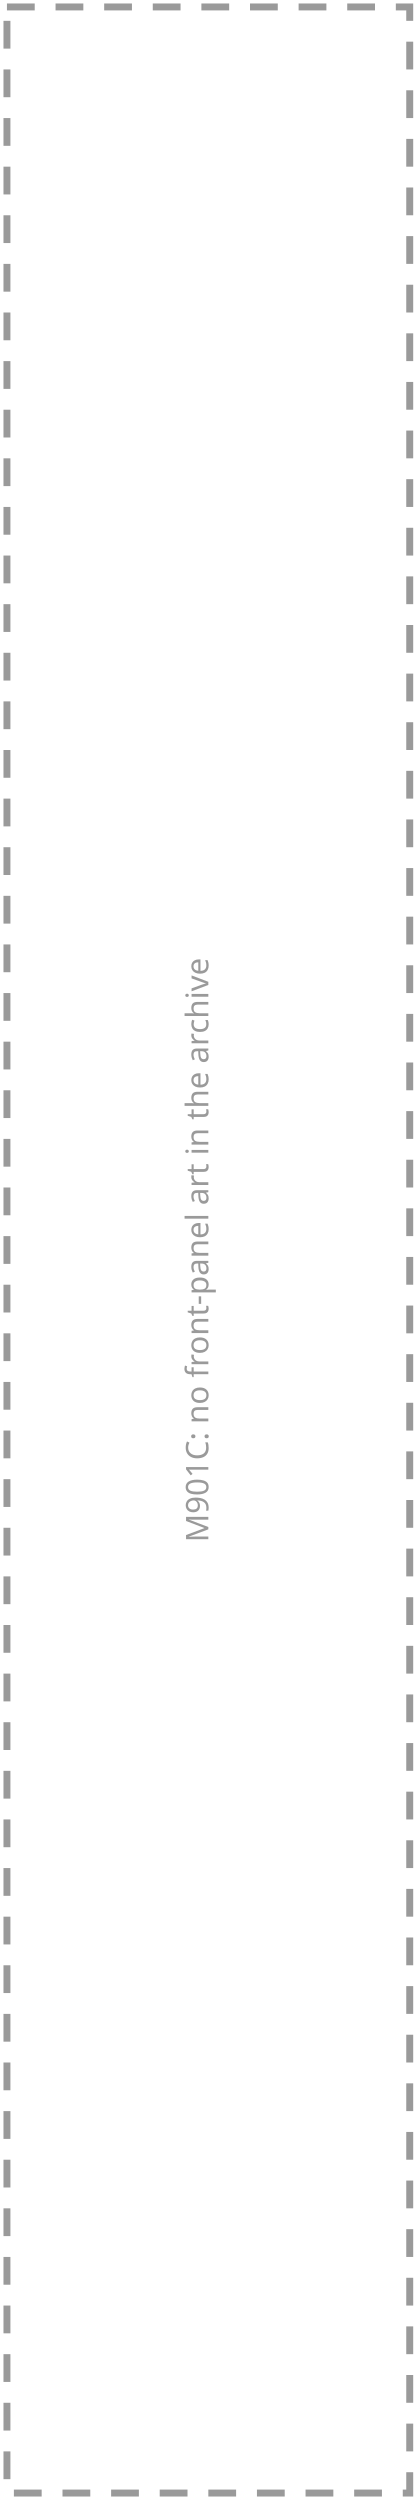
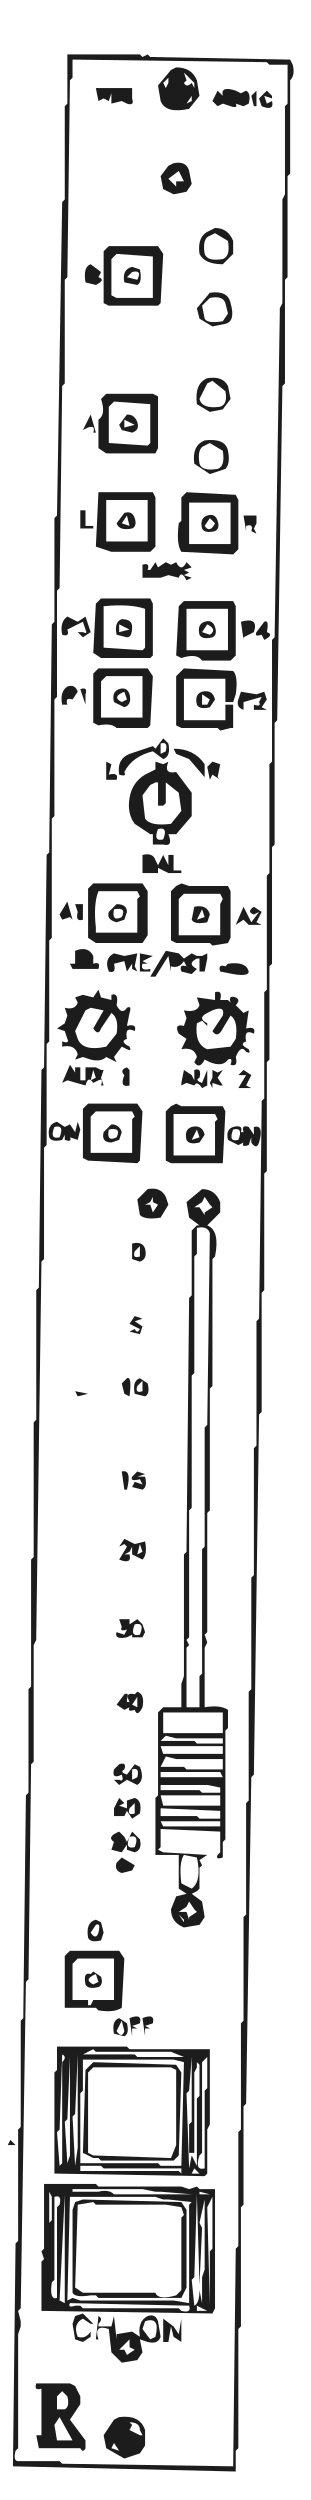
- <svg xmlns="http://www.w3.org/2000/svg" viewBox="0 0 120 720" data-from="none" data-kind="none">
-   <rect class="outline" x="2" y="2" width="116" height="716" fill="none" stroke="#9a9a9a" stroke-width="2" stroke-dasharray="8 6" />
-   <text x="60.0" y="360.0" fill="#9a9a9a" font-family="sans-serif" font-size="9" text-anchor="middle" transform="rotate(-90 60.0 360.0)">M901C: no front-panel art in the archive</text>
+ <svg xmlns="http://www.w3.org/2000/svg" viewBox="0 0 120 965" data-from="Modules/UNSORTED/M901C/MECHANICAL/19xx - 901-03-006 - LINE INPUT MODULE - DRN DRG - ISS 3.jpg" data-kind="layout">
+   <defs>
+     <clipPath id="c">
+       <rect width="120" height="965" />
+     </clipPath>
+   </defs>
+   <g clip-path="url(#c)">
+     <g transform="translate(-880 -125)" fill="#1c1c1c">
+       <path class="line" d="M906 146L934 146L935 147L937 146L938 147L992 148L993 150Q994 154 992 156L992 192L991 193L991 232L990 233L990 273L989 274L987 403L986 404L986 451L985 452L985 497L984 498L984 534L983 535L983 577L982 578L982 623L981 624L981 670L980 671L978 810L977 811L975 937L974 938L974 976L973 977L973 1023L972 1024L972 1070L971 1071L971 1079L885 1077L886 991L887 990L887 988L887 947L888 946L888 905L889 904L889 902L890 818L891 817L891 777L892 776L892 727L893 726L893 674L894 673L894 623L895 622L896 538L897 537L898 455L899 454L899 452L900 366L901 365L901 325L902 324L904 203L905 202L905 166L906 165L906 146ZM908 148L908 155L907 156L906 232L905 233L905 273L904 274L903 352L902 353L902 394L901 395L901 438L901 440L900 441L900 487L899 488L899 527L898 528L898 567L897 568L897 611L896 612L894 756L894 758L893 760L893 805L892 806L891 889L890 890L888 1016L887 1017L888 1021L888 1023L887 1026L887 1070L886 1071Q885 1075 887 1075L901 1075L903 1075L904 1076L970 1077L971 993L972 992L972 948L973 947L973 906L974 905L974 865L975 864L975 821L976 820L976 778L977 777L977 734L978 733L978 684L979 683L979 635L980 634L981 552L981 550L982 549L982 508L983 507L983 463L984 462L984 420L985 419L985 372L986 371L988 246L988 244L989 242L989 204L989 202L990 200L990 166L991 165L991 150L984 150L983 149L908 148ZM948 151Q954 151 956 156L957 162L953 167Q944 169 942 164L941 158L946 152L948 151ZM951 153L952 156L951 157Q952 159 954 157L955 159L955 157L951 153ZM945 155L943 157L944 159L945 157L945 155ZM954 162L952 165L954 164L954 162ZM917 159L931 159L931 161L931 163Q932 166 929 165L927 164L923 165L923 161L922 164L920 163L918 164L917 159ZM964 160L966 162Q965 158 971 160L973 161L975 160Q977 161 976 165L974 166L971 165Q972 167 969 166L966 165L964 166L962 164L964 160ZM979 160L979 166L978 166L977 162L979 160ZM983 160L985 162L985 163L982 162L983 165L985 164Q986 168 981 166L980 163L983 160ZM947 188Q952 187 953 191L954 196L952 199L947 200L943 198L942 193L945 189L947 188ZM949 191L945 194L948 197L948 195L951 195L949 191ZM963 213Q968 213 970 218L970 223L966 227Q959 227 957 223Q956 216 961 214L963 213ZM963 215L961 216Q958 217 959 223Q960 226 966 225Q969 224 968 218L963 215ZM922 220L941 220L943 223L942 242L941 243L922 243L920 242L920 222L922 220ZM925 223L923 225L923 239L925 240L939 240L939 224L925 223ZM915 227L919 230L918 232Q921 233 917 235L913 234Q912 228 915 227ZM931 228L934 229Q935 234 933 235L928 234Q927 229 931 228ZM931 230L929 232L933 233Q935 229 931 230ZM961 238Q968 237 969 242Q971 249 967 250L962 251L957 248L956 244L961 238ZM961 240L958 243L959 248Q960 250 966 249L968 246L967 242Q966 239 961 240ZM960 271Q966 270 968 274L969 279L966 283L961 284L956 281Q955 273 960 271ZM962 272L960 273L957 279Q958 283 965 282Q968 281 967 276L962 272ZM921 277L939 277L941 278L941 298L940 300L921 300L918 298L918 287Q921 285 919 279L921 277ZM924 280L922 282L922 296L937 297L938 296L938 281L924 280ZM915 285L917 292L916 292Q917 289 914 290L912 291L915 285ZM929 285Q932 285 933 288Q934 291 931 292L927 291L926 289L929 285ZM928 287L928 290L932 289L928 287ZM959 295Q967 294 968 299Q969 304 967 306L961 308L955 304Q954 297 959 295ZM961 296L959 297Q956 298 957 304Q958 307 964 306Q967 305 966 299L961 296ZM918 315L939 315L940 317L940 336L938 338L923 338L917 336L918 315ZM921 318L921 334L937 334L937 318L921 318ZM952 315L971 316L972 318L972 337L970 339L950 338Q948 335 949 327L950 326L950 317L952 315ZM953 319L953 335L969 335L969 319L953 319ZM911 322L913 322L913 328L916 328L916 329L911 329L911 322ZM928 323Q931 322 932 325Q933 328 931 329Q926 330 925 327L928 323ZM929 324L927 327L930 328L929 324ZM960 324Q963 323 964 326Q965 329 963 330Q959 331 958 329Q957 325 960 324ZM961 325L959 328Q961 331 963 327L961 325ZM974 324L979 324L979 327L978 329L979 331L977 330Q978 327 975 328L975 330L974 324ZM940 342L941 344L944 342L946 343L948 342Q950 346 952 342L954 344L951 345L953 346L951 347L954 348L952 349Q950 345 949 348L945 347L942 348L940 348L935 348L935 343Q938 342 937 345L938 345L940 342ZM919 356L938 356L939 358L939 378L938 379L919 379L916 377L917 358L919 356ZM920 359L920 375L935 376L936 375L936 360Q930 358 920 359ZM951 357L970 357L971 359L971 378L969 380L958 380Q956 377 950 379L948 378L949 359L951 357ZM952 360L952 376L968 376L968 360L952 360ZM906 363L910 365L913 363L915 369L912 371L910 369L912 369Q914 370 913 368L912 365L906 368Q907 371 904 370Q903 365 906 363ZM927 364Q931 364 931 367Q931 371 929 371L925 370Q924 365 927 364ZM926 366L926 369L930 368L926 366ZM959 365Q962 364 963 367Q964 370 962 371Q958 372 957 370Q956 366 959 365ZM960 366L958 369L961 370Q964 368 960 366ZM973 365Q980 363 978 369L974 371L974 372L973 365ZM982 365Q984 364 983 369Q986 370 982 372L981 370Q978 371 979 369L982 365ZM918 383L937 383L939 386L938 405L937 406L925 406Q923 404 918 405L916 404L916 385L918 383ZM921 386L919 388L919 402L935 402L935 386L921 386ZM951 383L970 384Q972 386 971 393L970 396L967 396L967 387L951 387L951 403L967 403L967 397L970 397L970 406L969 406L965 407L964 406L950 406L948 405L948 386L951 383ZM906 390Q909 389 910 392L908 395Q905 394 906 397L904 397Q903 392 906 390ZM911 391Q914 390 913 393L913 395L913 397L911 391ZM926 391Q929 390 930 393Q931 397 928 398L924 396Q923 392 926 391ZM928 392Q923 394 927 396L929 395L928 392ZM958 392Q962 391 963 395L961 398Q957 399 956 397Q955 393 958 392ZM958 393L958 397L960 397L961 395L958 393ZM973 392L979 393L982 392L983 395L981 398L983 399L978 399L978 397Q981 398 980 396L981 394L974 396L974 399Q971 398 972 395L973 392ZM943 410L945 412Q946 417 943 418L939 415Q931 417 928 423Q929 425 926 424Q925 418 930 416L939 413L940 414L943 410ZM942 412L942 416L944 415Q945 411 942 412ZM947 414Q955 414 959 420L959 425L953 418L948 416L947 414ZM921 419L923 420L922 424Q926 423 925 426L921 426L921 419ZM940 419L943 420L945 419Q943 424 948 423L954 431L954 440L948 447L945 447Q947 452 943 451L941 451L939 451L939 447L938 447L932 443Q929 439 930 433Q931 427 936 424L940 422L940 419ZM940 427L938 428L935 432L936 441Q938 444 946 443L950 438L949 431L944 427L944 435L943 436L941 436L941 427L940 427ZM941 445Q939 450 943 449Q945 444 941 445ZM962 419L965 420L964 425L965 426L962 424L961 426L960 421L962 419ZM935 455Q939 454 940 457L941 459L943 455L945 459L945 455L947 455L947 461L950 461L950 462L945 462L941 460L941 462L939 462L935 462L935 455ZM916 466L935 466L937 469L937 486L935 489L917 489L914 487L914 468L916 466ZM918 469Q916 474 917 483L917 485L933 485L933 472L934 471L933 469L918 469ZM950 466L953 467L968 467L969 469L969 487L968 489L962 490L961 489L948 489L946 488L946 469L948 467L950 466ZM951 470L949 472L949 486L965 486L965 474L966 472L965 470L951 470ZM906 473L908 480L907 479L904 480L903 478L906 473ZM909 474L912 474L912 480Q909 481 910 477L909 474ZM925 474Q929 474 929 477L928 480L925 481Q921 480 922 477L925 474ZM924 476Q923 481 927 479Q929 475 924 476ZM955 475Q960 474 961 478L960 481Q955 482 954 480L955 475ZM958 476L956 480L959 479L958 476ZM974 475L977 481L980 477L978 478Q975 477 978 475L981 477L979 481L981 482L976 482L974 480L971 482L974 475ZM909 492Q914 490 916 494L916 497Q919 496 918 499L908 499L907 497L909 497L909 492ZM944 492L949 493L951 495L954 493L956 494L958 494L960 493L960 495L959 500L957 500L957 495L956 495Q952 497 956 499L954 501L950 500Q949 497 952 498L951 496Q949 499 946 498L946 500L945 494L940 502L938 502L944 492ZM924 493L928 494L933 493L932 498L933 500L931 499L931 497L929 500L928 496L924 497Q925 501 922 500Q920 495 924 493ZM934 493L939 494L935 496L937 497L935 497Q934 500 938 499L938 500L934 500L934 493ZM968 497Q975 496 976 500Q976 502 970 501L965 500Q964 497 967 498L968 497ZM918 507L919 510L923 511L923 509Q926 508 925 513Q927 517 929 514Q931 513 930 516L929 521Q933 520 932 523Q928 521 929 526Q926 527 930 529Q931 531 929 530L927 529L924 533L925 535L921 533Q919 535 915 534L912 533L909 534L910 532Q909 528 904 529L904 527Q907 528 906 526L905 523L902 522L905 520L906 517L905 514Q909 515 910 512L909 510L912 509L916 510L918 507ZM915 514L913 515L909 523L910 526Q912 531 921 529L925 524Q926 518 923 516L919 522Q918 525 916 522L920 515L915 514ZM963 508Q966 507 965 511L968 511L969 512Q968 509 971 510Q973 511 971 513L974 516L976 515L975 522Q979 521 978 524Q974 522 975 527Q972 528 976 530Q977 532 975 531Q973 528 971 533Q972 537 969 536Q970 533 968 534Q966 537 961 535L959 534Q957 538 955 535L956 533Q955 529 950 530L952 526L949 524Q947 520 951 521L952 518L951 515Q956 516 957 513L956 510L963 511L963 508ZM962 515L960 516Q956 518 960 520L960 521L958 519L956 520Q955 528 960 530L969 529L971 526Q972 519 969 517L966 522Q964 526 962 523L966 517Q967 513 962 515ZM907 536L909 539L909 537L911 537L911 542L913 542L913 537L917 537L919 538L920 538L919 541L920 544L919 544Q920 541 918 542L916 543Q914 540 913 544L906 542L904 543L907 536ZM916 538L915 542L917 541L916 538ZM929 537L930 538L930 544Q926 545 928 540Q926 538 929 537ZM951 538L954 540L955 542L955 538Q958 537 957 541Q955 542 958 543L960 538L960 544L958 545Q956 542 955 544L952 543L950 544L950 543L951 538ZM962 538L964 539L966 538L964 541L966 544L965 544L962 543L962 545L961 543L962 541L962 538ZM974 538L977 540L975 544L977 545L972 545L975 540L974 540L972 540L974 538ZM914 551L933 551L935 554L934 573L933 574L914 573L912 572L912 553L914 551ZM917 554L915 556L915 570L931 570L931 557L932 556L931 554L917 554ZM948 551L950 552L966 552L967 554L966 574L946 574L944 573L944 554L946 552L948 551ZM947 555L947 571L963 571L963 558L964 557L963 555L947 555ZM902 558L905 560L907 559L909 562L910 558L911 561L910 565L907 564Q908 566 905 565L905 563L904 565Q900 566 899 564Q898 559 902 558ZM901 560Q899 565 903 564Q905 559 901 560ZM923 559Q926 559 927 562L926 565L923 566Q919 566 920 562L923 559ZM922 561Q921 566 925 564Q927 560 922 561ZM954 560Q958 559 959 563L957 566Q953 567 952 565Q951 561 954 560ZM956 561L954 565L957 564L956 561ZM970 560Q974 559 973 562L974 562Q973 559 976 560L978 563L978 560Q982 559 980 566Q979 569 977 566L977 564L976 567Q973 568 974 566L972 567L968 565Q967 561 970 560ZM970 561Q968 566 972 565Q974 560 970 561ZM937 584Q942 583 944 587L945 590L942 595Q936 596 934 594L933 588L937 584ZM939 587L938 589L936 590L938 590L939 593L941 590L939 589L939 587ZM958 584Q963 584 965 589L965 593L960 598Q965 600 963 610L962 611L962 660L961 661L961 708L960 709L960 755L959 756L960 759L959 761L959 784Q965 783 968 785L968 792L967 793L967 835L966 836L966 842Q963 843 964 841L965 840L965 832L942 831L942 838L941 839L943 840L960 841L957 843L958 845L957 846L957 854L956 855L954 856L958 859L959 865L957 868L951 869Q946 867 946 862L948 857L952 856L949 854L949 841L941 841L940 841L940 819L941 818L941 786L943 784L950 784L950 775L951 772L951 725L952 724L952 722L953 626L954 625L954 600L956 598L957 598L953 595L952 589L958 584ZM959 587L958 589L955 591L957 591L959 594L959 593L962 591L961 590L959 587ZM956 599L956 609L955 610L955 655L954 656L954 705L954 707L953 708L953 757L952 758L953 760L952 761L952 784L957 784L957 774L957 772L958 771L958 723L959 722L959 676L960 675L961 601Q960 598 956 599ZM943 786L943 794L966 794L966 786L943 786ZM944 795L942 797L955 797L956 798L966 798L966 796L948 796L944 795ZM942 799L943 802L966 802L966 799L942 799ZM944 803L942 807L951 807L952 808L966 808L966 804L948 804L944 803ZM942 809L942 811L966 811L965 809L942 809ZM942 814L942 816L957 816L958 817L965 817L965 815L960 814L942 814ZM942 818L943 822L965 822L965 818L942 818ZM942 823L942 826L956 826L957 827L965 827L965 824L942 823ZM942 828L943 830L965 830L965 828L942 828ZM951 841Q949 844 950 852L954 854Q958 851 956 842L951 841ZM953 859L952 861L949 863L952 863L953 866L953 865L956 863L955 862L953 859ZM949 864L951 867L951 866L949 864ZM931 605Q935 604 936 607Q937 611 934 612L931 611L931 605ZM934 606L932 608Q931 611 934 610L934 606ZM932 633L935 634L932 635L935 637L934 640L930 639L932 638Q933 640 934 638L930 636L932 633ZM929 657Q931 656 930 664L928 663L927 659L929 657ZM934 657L937 659Q938 663 936 664L932 663Q931 658 934 657ZM935 658L933 660Q932 663 935 662L935 658ZM909 662L914 663L910 664L909 662ZM927 693Q931 692 929 700L928 700L927 693ZM933 693L936 694L933 695L936 695Q937 699 935 700L931 699L932 697L935 698L934 696Q930 697 931 695L933 693ZM928 719L932 721L936 720Q937 725 935 727L931 725L931 722L930 724L928 725L930 725Q931 729 926 727L929 722L928 721L926 722L928 719ZM934 721L933 725L935 724L934 721ZM926 750L930 750L930 752L933 750L935 752L936 755L935 757L931 757L931 756L929 757Q924 758 925 755L928 756L929 754Q926 755 927 753L926 750ZM932 752Q930 757 934 756Q936 751 932 752ZM933 778Q936 779 935 784Q933 788 932 785Q929 786 930 784L928 785L925 783L928 779Q930 778 929 781L929 782L930 782Q928 778 932 779L933 778ZM933 780L931 783L933 784L933 780ZM917 866L919 867L920 871L919 874Q915 875 914 873Q913 867 917 866ZM917 868L915 871Q917 874 918 871Q919 867 917 868ZM907 878L926 878L928 881L927 900Q924 902 918 901L917 900L905 900L905 880L907 878ZM910 881L908 883L908 897L914 897L914 899L915 899L916 897L924 897L924 881L910 881ZM916 886L919 888Q920 891 918 892Q914 893 913 891Q912 886 915 887L916 886ZM917 887Q912 889 916 891L918 890L917 887ZM926 904L929 906Q930 910 928 911L924 910Q923 905 926 904ZM927 905L925 909Q927 912 928 909L927 905ZM930 904Q935 902 934 906L931 907L933 908L931 908L931 911L930 904ZM935 904Q940 902 939 906L936 907L938 908L936 908L936 911L935 904ZM902 915L929 915L930 916L932 916L961 916L961 943L961 945L960 947L960 949L960 964L959 965L901 964L901 925L902 924L902 915ZM916 916L912 918L932 918L933 919L951 919L946 917L917 917L916 916ZM904 918L903 947L902 948L903 961L904 960L904 921Q906 919 904 918ZM910 918L909 941L908 942L909 961L910 954L910 918ZM907 919L906 943L905 944L906 960L907 957L907 919ZM954 919L953 932L952 933L953 962L954 957L956 961L956 935L957 934L957 922L956 921L956 923L955 925L955 956L953 956L953 945L954 944L954 919ZM960 919L958 921L958 956L957 957Q955 963 959 962L959 932L960 931L960 919ZM912 920L912 932L911 933L911 960L941 960L942 961L950 961L951 921L947 920L912 920ZM911 961L911 963L949 963L950 964L950 962L920 962L919 961L911 961ZM955 962L954 964L957 964L955 962ZM916 921L948 922L950 925L949 957L947 959L919 959L918 958L916 958L912 956L913 924L916 921ZM916 923L914 925L914 956L916 957L946 958L948 953L948 924L946 923L916 923ZM884 951L886 953L883 953L884 951ZM897 968L917 968L918 969L920 969L950 969L953 970L956 969L957 970L963 970L963 1016L962 1018L896 1017L896 998L897 997L896 994L897 993L897 968ZM908 970L908 971L916 971L918 971Q922 970 924 972L954 972L942 971L940 971L935 970L908 970ZM899 971L899 1013L899 983L900 982L900 973L899 971ZM957 971L957 972L961 972L957 971ZM905 972L903 1013L905 1014L905 972ZM956 972L955 1004L954 1005L955 1015Q957 1014 957 1009L958 1014L958 1004L959 1001L959 974L957 983L958 985L957 1007L956 972ZM901 973L901 1005L900 1006Q899 1013 902 1012L902 977L903 976Q904 972 901 973ZM907 973L906 1013L908 1012L911 1013L947 1013L953 1014L953 976L954 975L945 974L943 974L940 973L907 973ZM962 973L960 977L961 1015L961 994L962 993L962 973ZM907 1014Q906 1016 909 1015L911 1015L912 1016L949 1016L950 1017Q954 1018 953 1015L907 1014ZM956 1015L956 1017L960 1017L956 1015ZM912 974L950 975L952 978L952 1008L950 1012L918 1012L917 1011L915 1011Q909 1012 908 1010L908 978L909 975L912 974ZM916 975L910 976L909 1008L912 1010L940 1010Q941 1013 948 1011L950 1009L950 981L951 980L950 977L944 976L917 976L916 975ZM912 1018L916 1022L915 1022L912 1020Q908 1022 910 1027Q913 1028 915 1025L915 1027L912 1029L909 1028L908 1022L909 1019L912 1018ZM918 1019Q920 1020 918 1022L918 1023L923 1023L924 1019L925 1028L925 1026L931 1025L934 1027Q933 1021 937 1019Q940 1018 941 1021L942 1027Q941 1030 937 1029L934 1028L935 1033L933 1036L927 1037L923 1033L922 1024Q916 1022 918 1028L917 1028L918 1019ZM936 1021L935 1024L938 1028L940 1027Q942 1019 936 1021ZM930 1028L926 1032L928 1032L929 1034L932 1032L930 1031L930 1028ZM943 1020L947 1023L949 1026L950 1020L950 1029L947 1027L946 1023L945 1029L943 1029L943 1020ZM926 1058Q934 1057 936 1063L936 1069L934 1072L928 1074L921 1070L920 1065L924 1059L926 1058ZM930 1060L931 1061L930 1063L934 1065L935 1065L934 1063Q934 1060 930 1060ZM924 1068L923 1070L926 1071L924 1068Z" />
+       <path class="text" d="M926 806Q929 805 928 808Q926 809 929 810L932 806L934 807Q936 812 933 814L929 812L926 814L924 812L926 812Q928 813 927 810Q923 812 924 808L926 806ZM931 808L931 812L933 811Q934 807 931 808ZM926 819L928 821L926 822L929 823L929 820L932 819Q935 820 934 825L931 827L929 824L928 826L924 826L924 825L924 823L926 819ZM932 821L930 823Q929 826 932 825L932 821ZM926 832L928 834L929 836L931 832L934 835Q935 839 932 840L929 839L929 837L927 840L923 839L924 836Q921 834 926 832ZM930 834Q928 839 932 838Q934 833 930 834ZM927 842L932 845L931 847L927 848Q924 847 925 844L927 842ZM894 1045L907 1045L909 1046L911 1050L911 1053L907 1059L913 1067L913 1070Q912 1072 911 1070L895 1070L894 1065L896 1065L896 1053L896 1051L896 1047Q893 1048 894 1045ZM904 1048L902 1050L902 1055L905 1055Q907 1054 906 1050L904 1048ZM903 1058L901 1061L902 1067L908 1067L903 1058Z" />
+     </g>
+   </g>
</svg>
